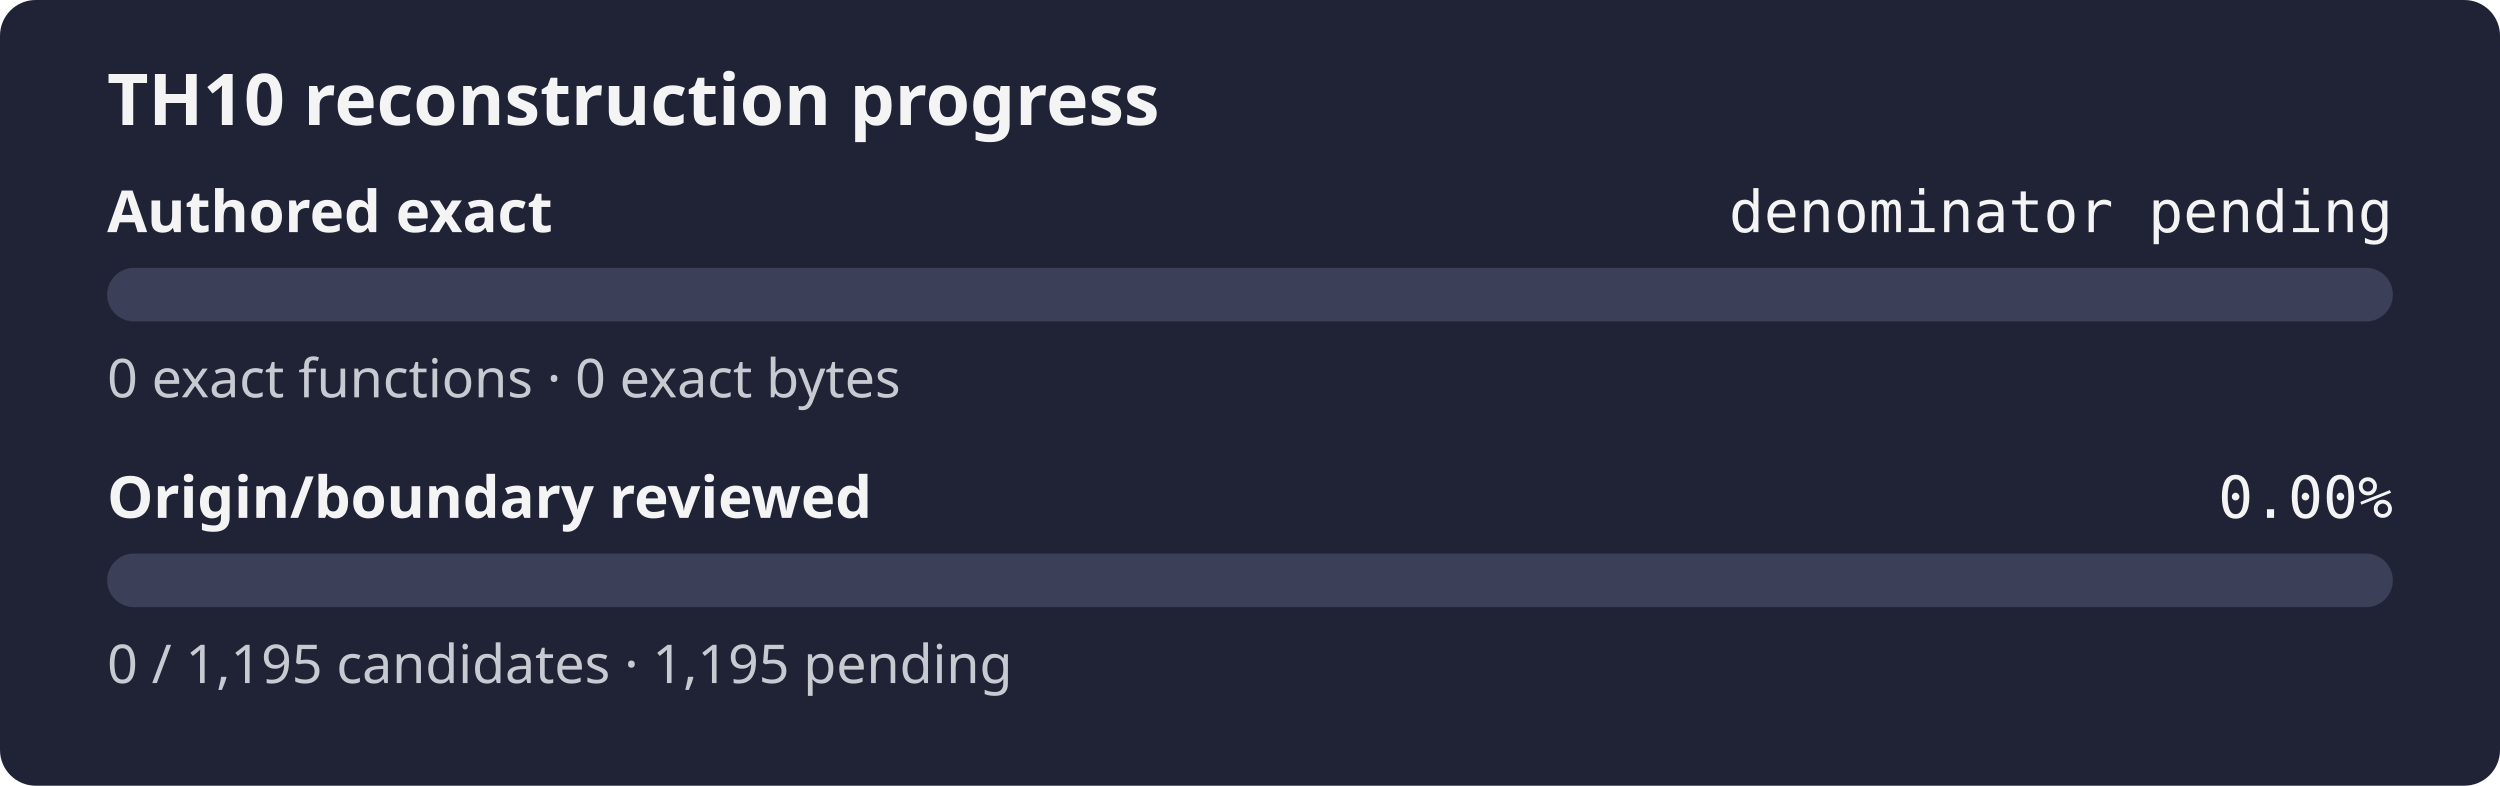
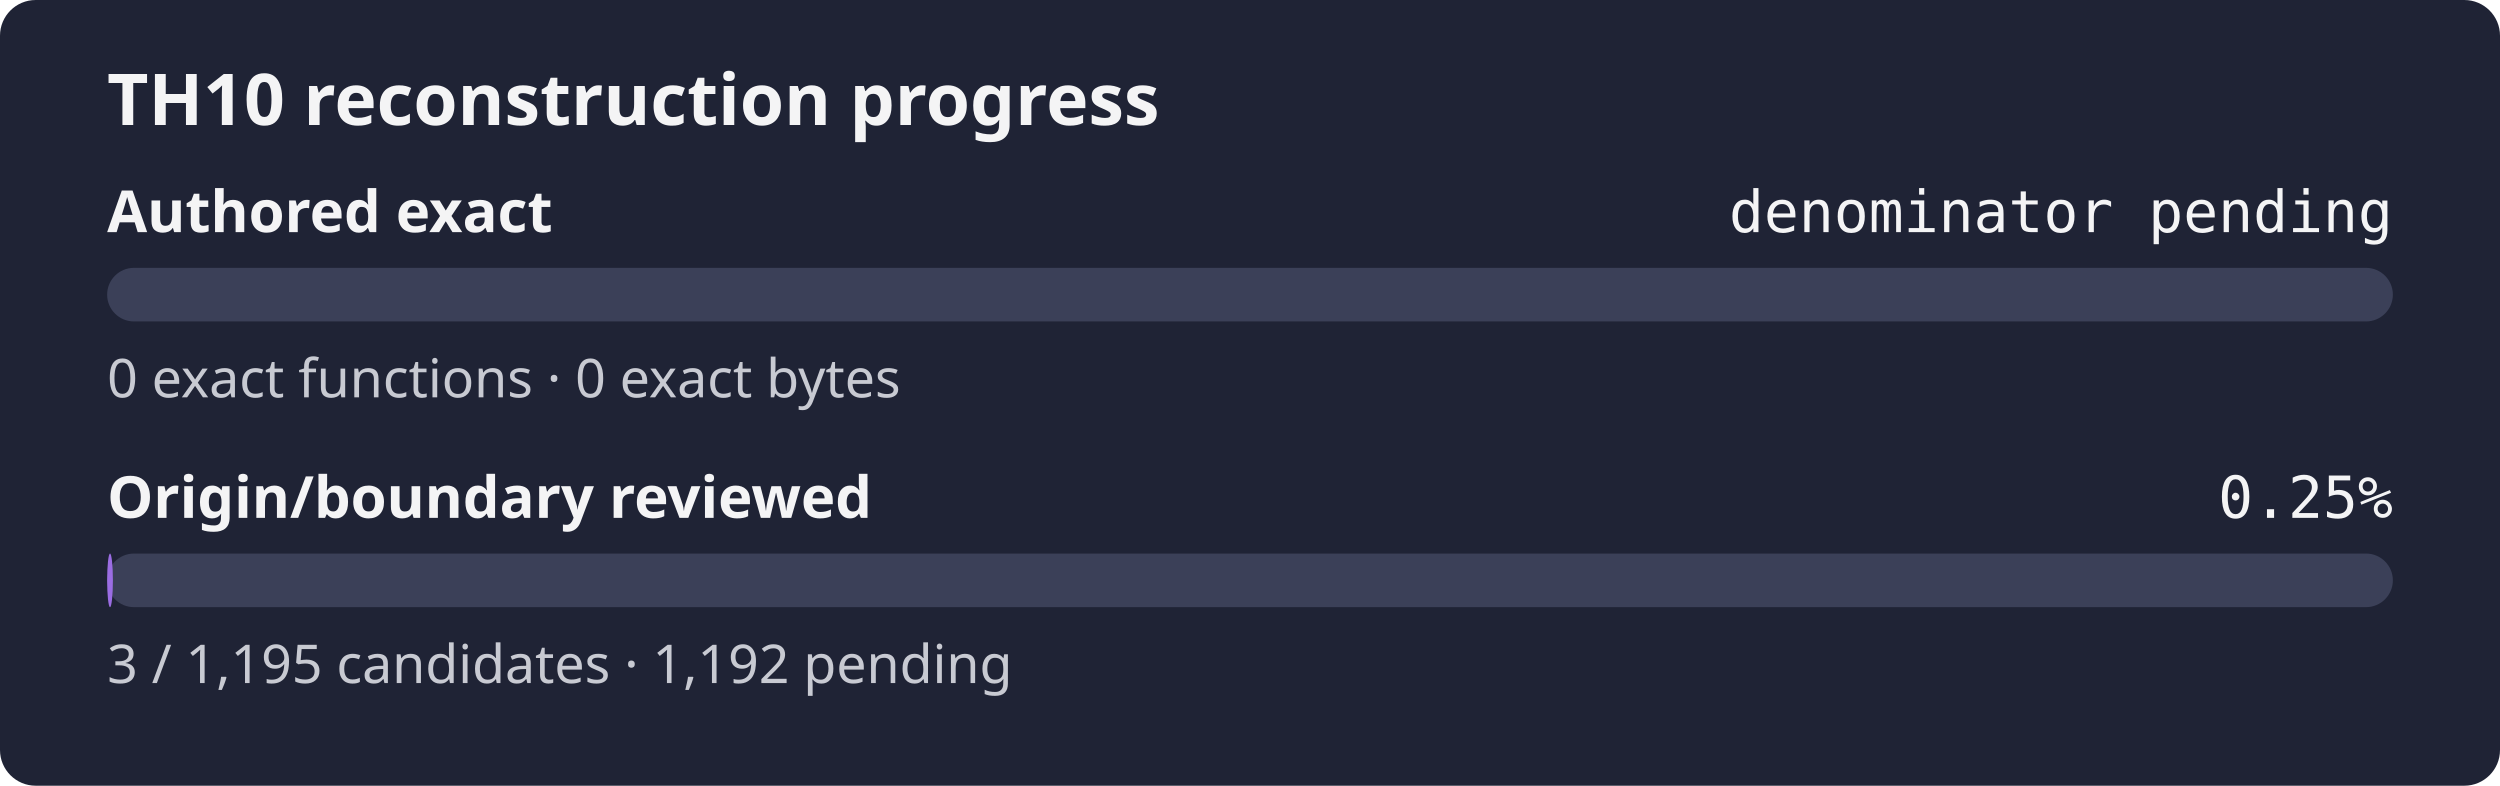
- <svg xmlns="http://www.w3.org/2000/svg" width="560" height="176" role="img" aria-label="TH10 reconstruction progress: authored exact denominator pending, origin review 0.00%">
+ <svg xmlns="http://www.w3.org/2000/svg" width="560" height="176" role="img" aria-label="TH10 reconstruction progress: authored exact denominator pending, origin review 0.25%">
  <rect width="560" height="176" rx="8" fill="#1f2335" />
  <text x="24" y="28" fill="#f4f4f5" font-family="sans-serif" font-size="16" font-weight="600">TH10 reconstruction progress</text>
  <text x="24" y="52" fill="#f4f4f5" font-family="sans-serif" font-size="13" font-weight="600">Authored exact</text>
  <text x="536" y="52" fill="#f4f4f5" text-anchor="end" font-family="monospace" font-size="13">denominator pending</text>
  <rect x="24" y="60" width="512" height="12" rx="6" fill="#3b4058" />
  <rect x="24" y="60" width="0.00" height="12" rx="6" fill="#9b6de3" />
  <text x="24" y="89" fill="#c8cad2" font-family="sans-serif" font-size="12">0 exact functions · 0 exact bytes</text>
  <text x="24" y="116" fill="#f4f4f5" font-family="sans-serif" font-size="13" font-weight="600">Origin/boundary reviewed</text>
-   <text x="536" y="116" fill="#f4f4f5" text-anchor="end" font-family="monospace" font-size="13">0.00%</text>
+   <text x="536" y="116" fill="#f4f4f5" text-anchor="end" font-family="monospace" font-size="13">0.25%</text>
  <rect x="24" y="124" width="512" height="12" rx="6" fill="#3b4058" />
-   <rect x="24" y="124" width="0.00" height="12" rx="6" fill="#9b6de3" />
-   <text x="24" y="153" fill="#c8cad2" font-family="sans-serif" font-size="12">0 / 1,195 candidates · 1,195 pending</text>
+   <rect x="24" y="124" width="1.29" height="12" rx="6" fill="#9b6de3" />
+   <text x="24" y="153" fill="#c8cad2" font-family="sans-serif" font-size="12">3 / 1,195 candidates · 1,192 pending</text>
</svg>
